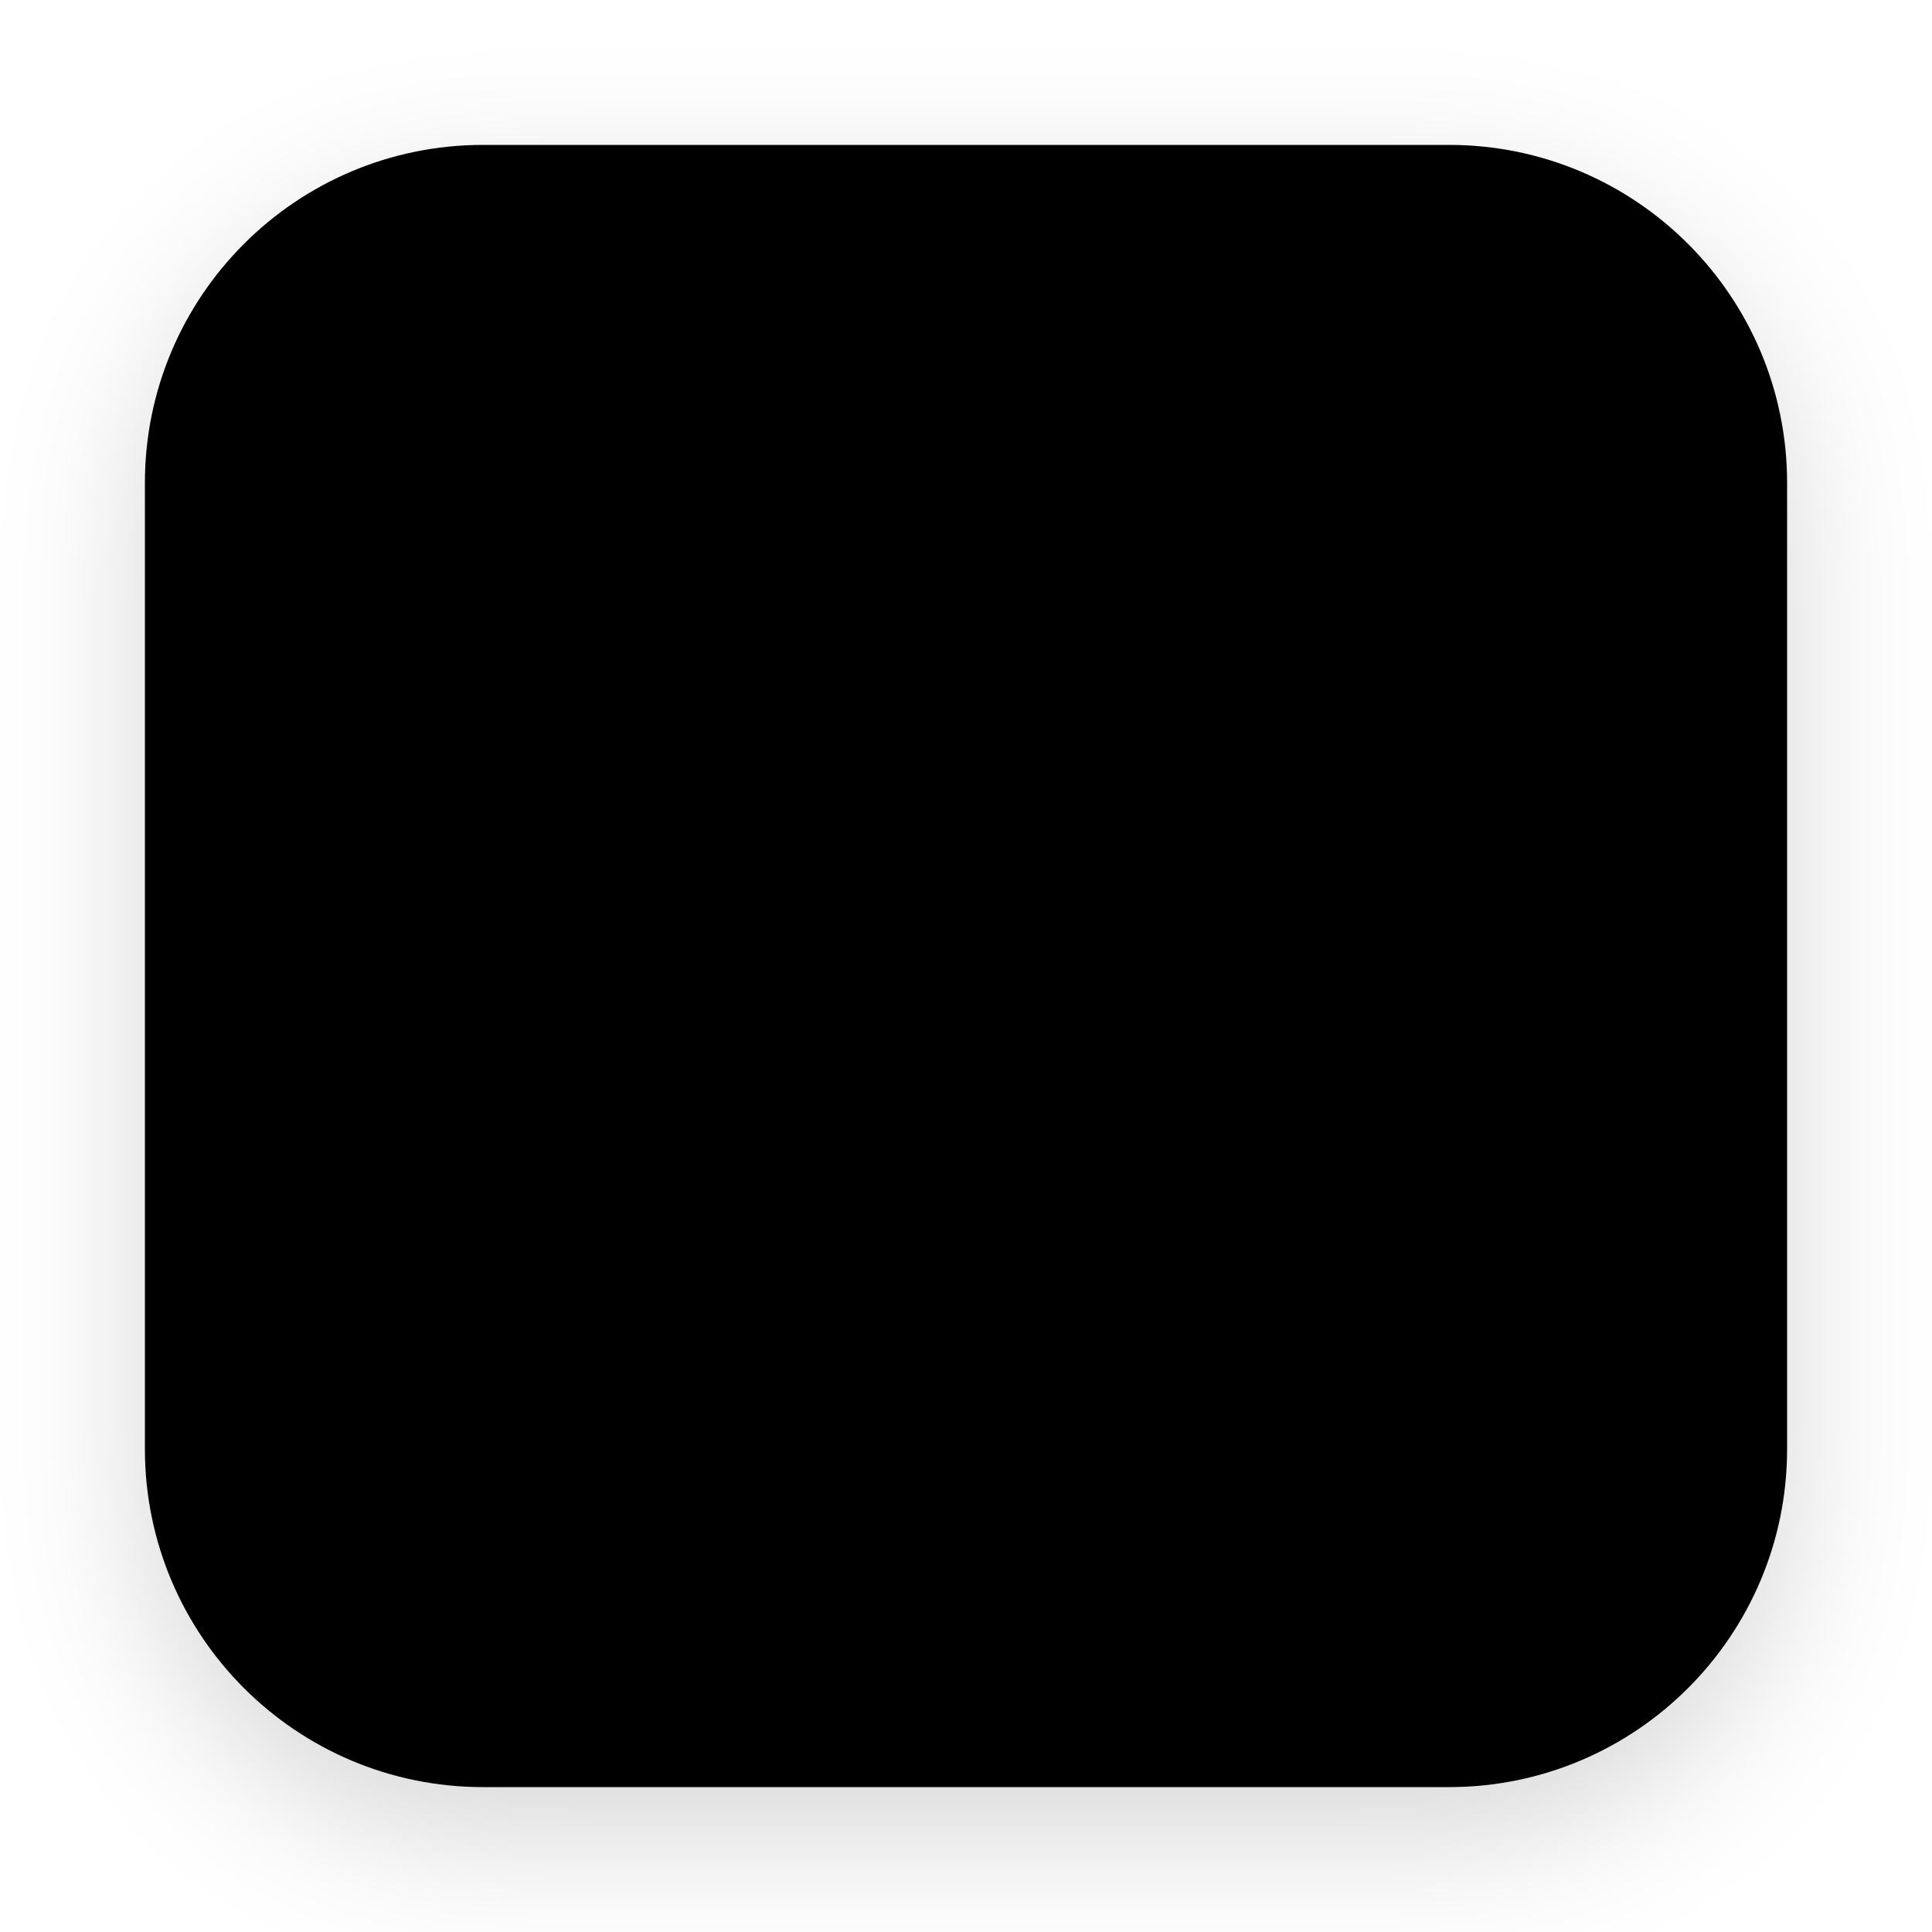
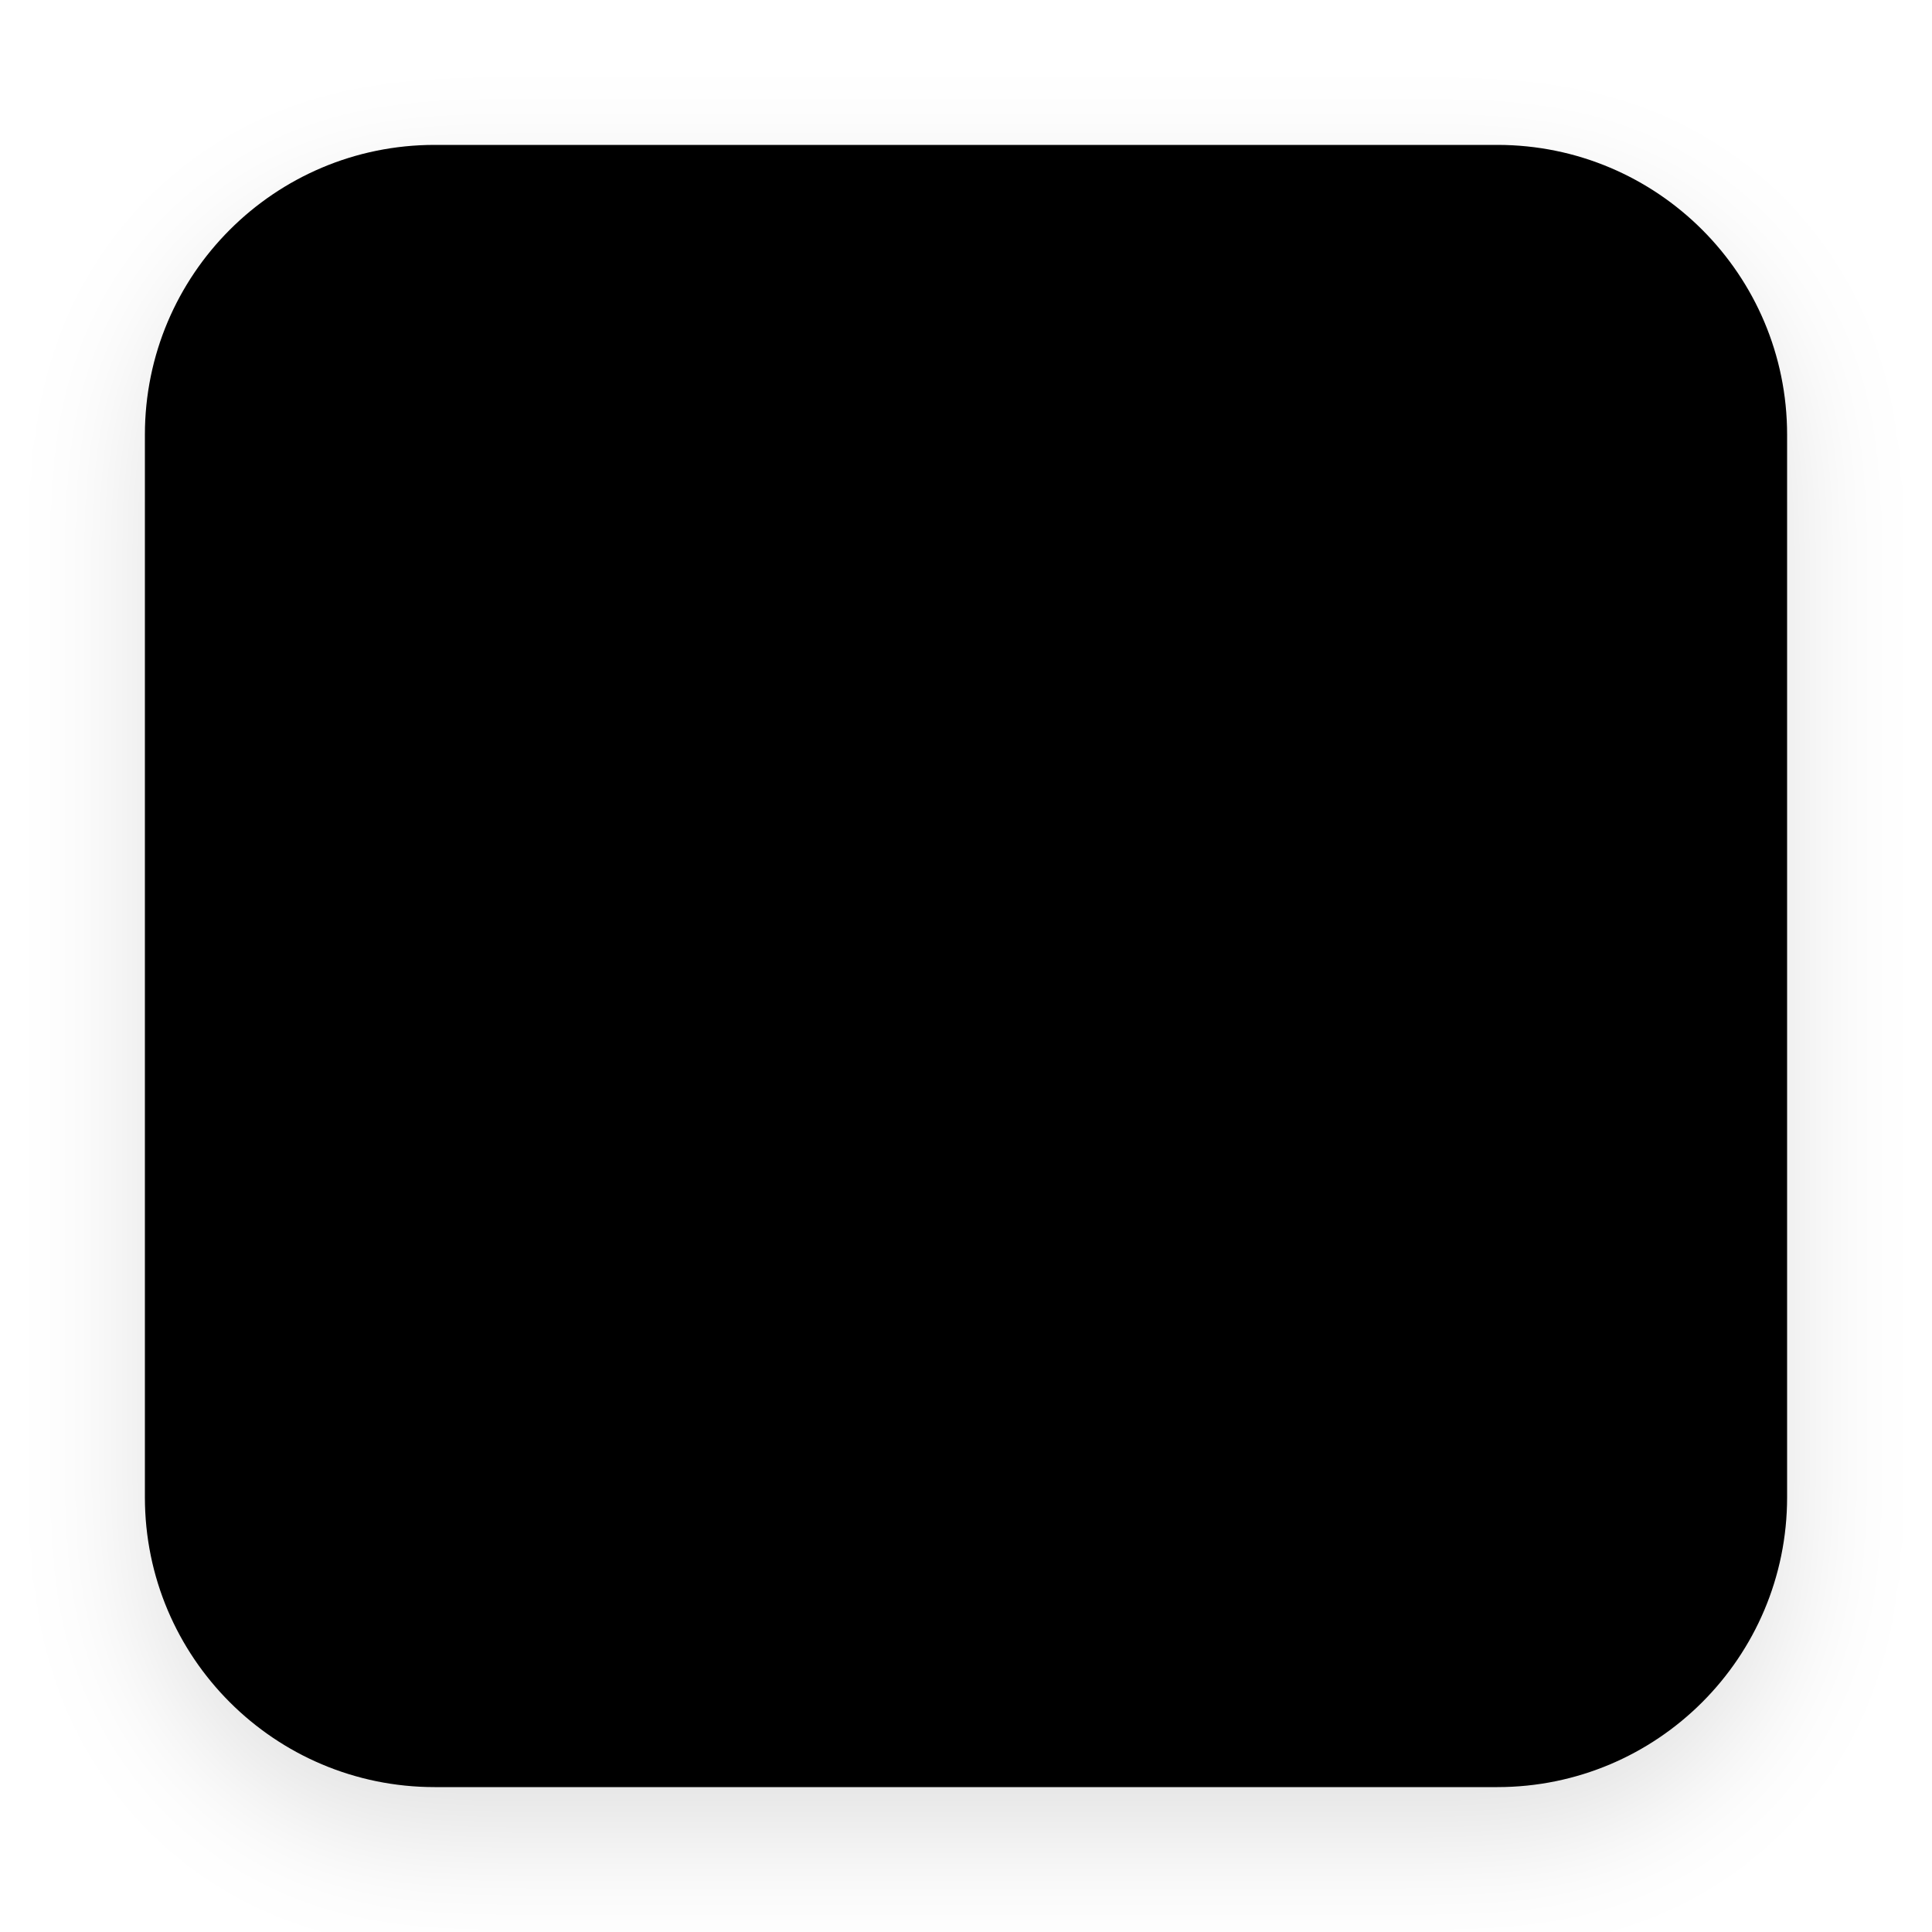
<svg xmlns="http://www.w3.org/2000/svg" width="80" height="80" viewBox="0 0 80 80">
  <defs>
    <filter id="shadow" x="-30%" y="-30%" width="160%" height="160%">
-       <feDropShadow dx="0" dy="2" stdDeviation="3" flood-color="@shadow@" flood-opacity="0.16" />
+       <feDropShadow dx="0" dy="2" stdDeviation="2.5" flood-color="@shadow@" flood-opacity="0.12" />
    </filter>
  </defs>
-   <rect x="6" y="6" width="68" height="68" rx="14" fill="@surface_container_high@" filter="url(#shadow)" />
-   <rect x="6.5" y="6.5" width="67" height="67" rx="13.5" fill="none" stroke="@outline_variant@" stroke-width="1" />
+   <rect x="6" y="6" width="68" height="68" rx="12" fill="@surface_container_high@" filter="url(#shadow)" />
+   <rect x="6.5" y="6.5" width="67" height="67" rx="11.5" fill="none" stroke="@outline_variant@" stroke-width="1" />
</svg>
